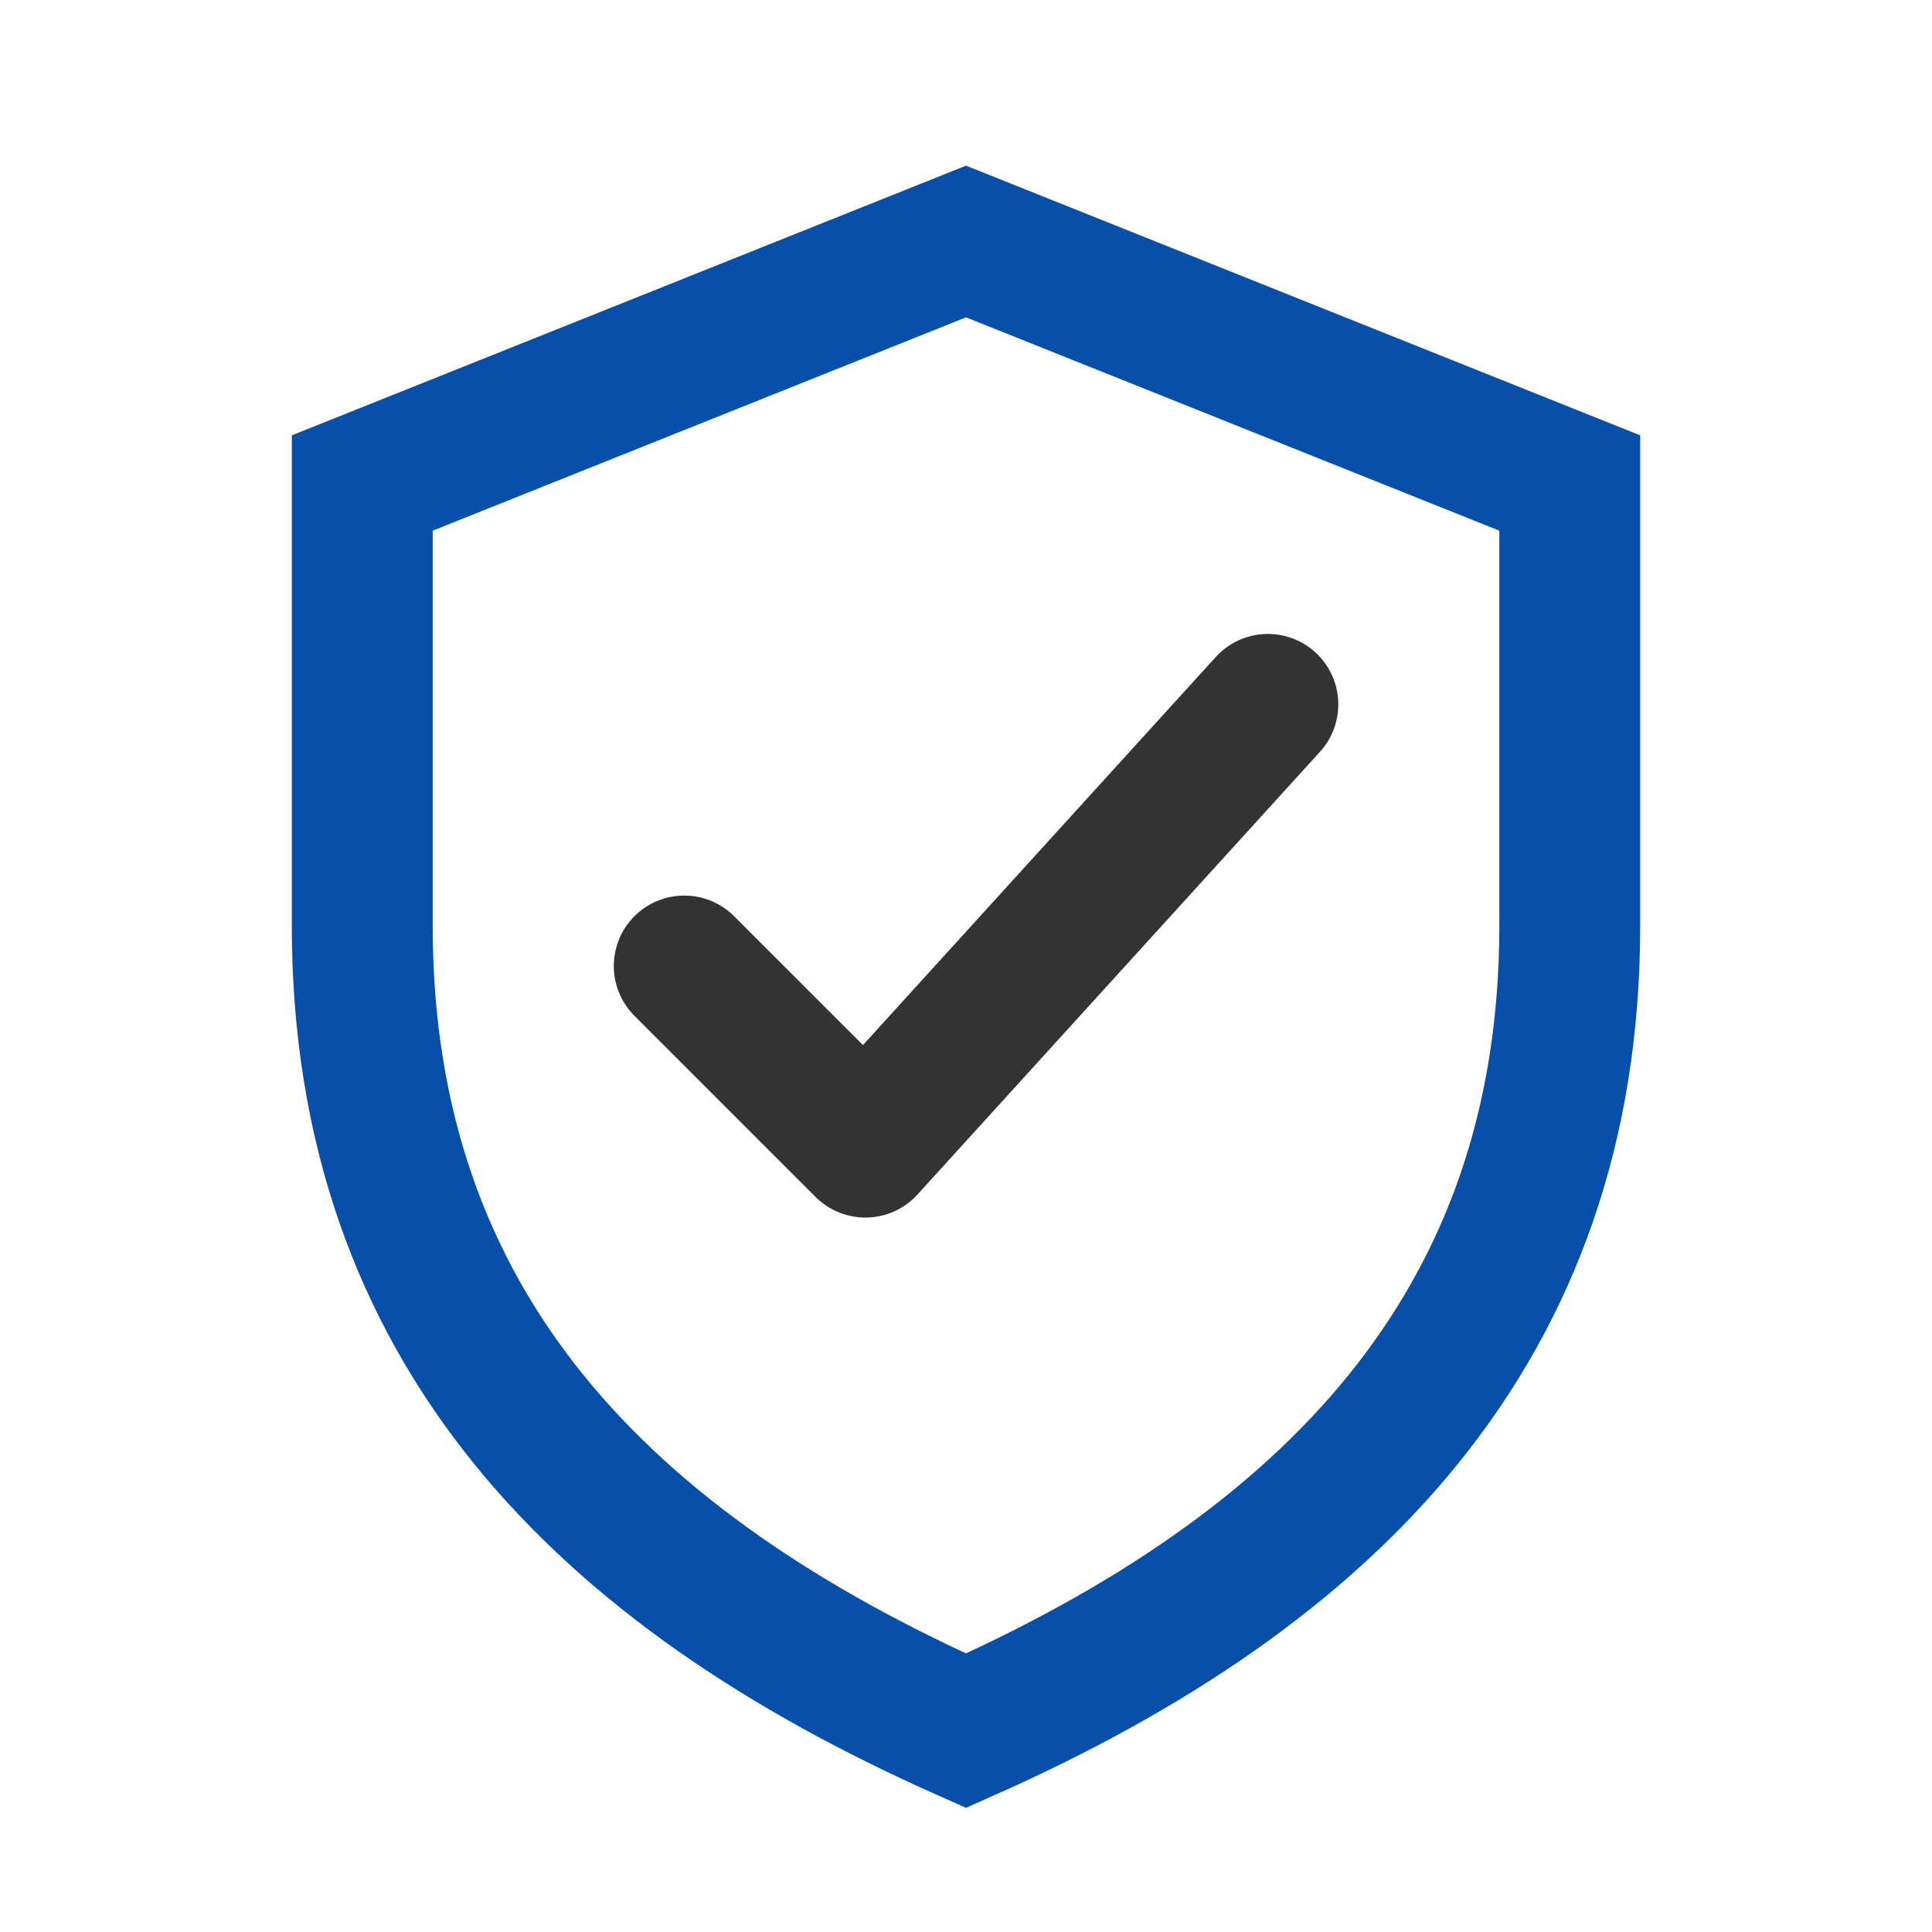
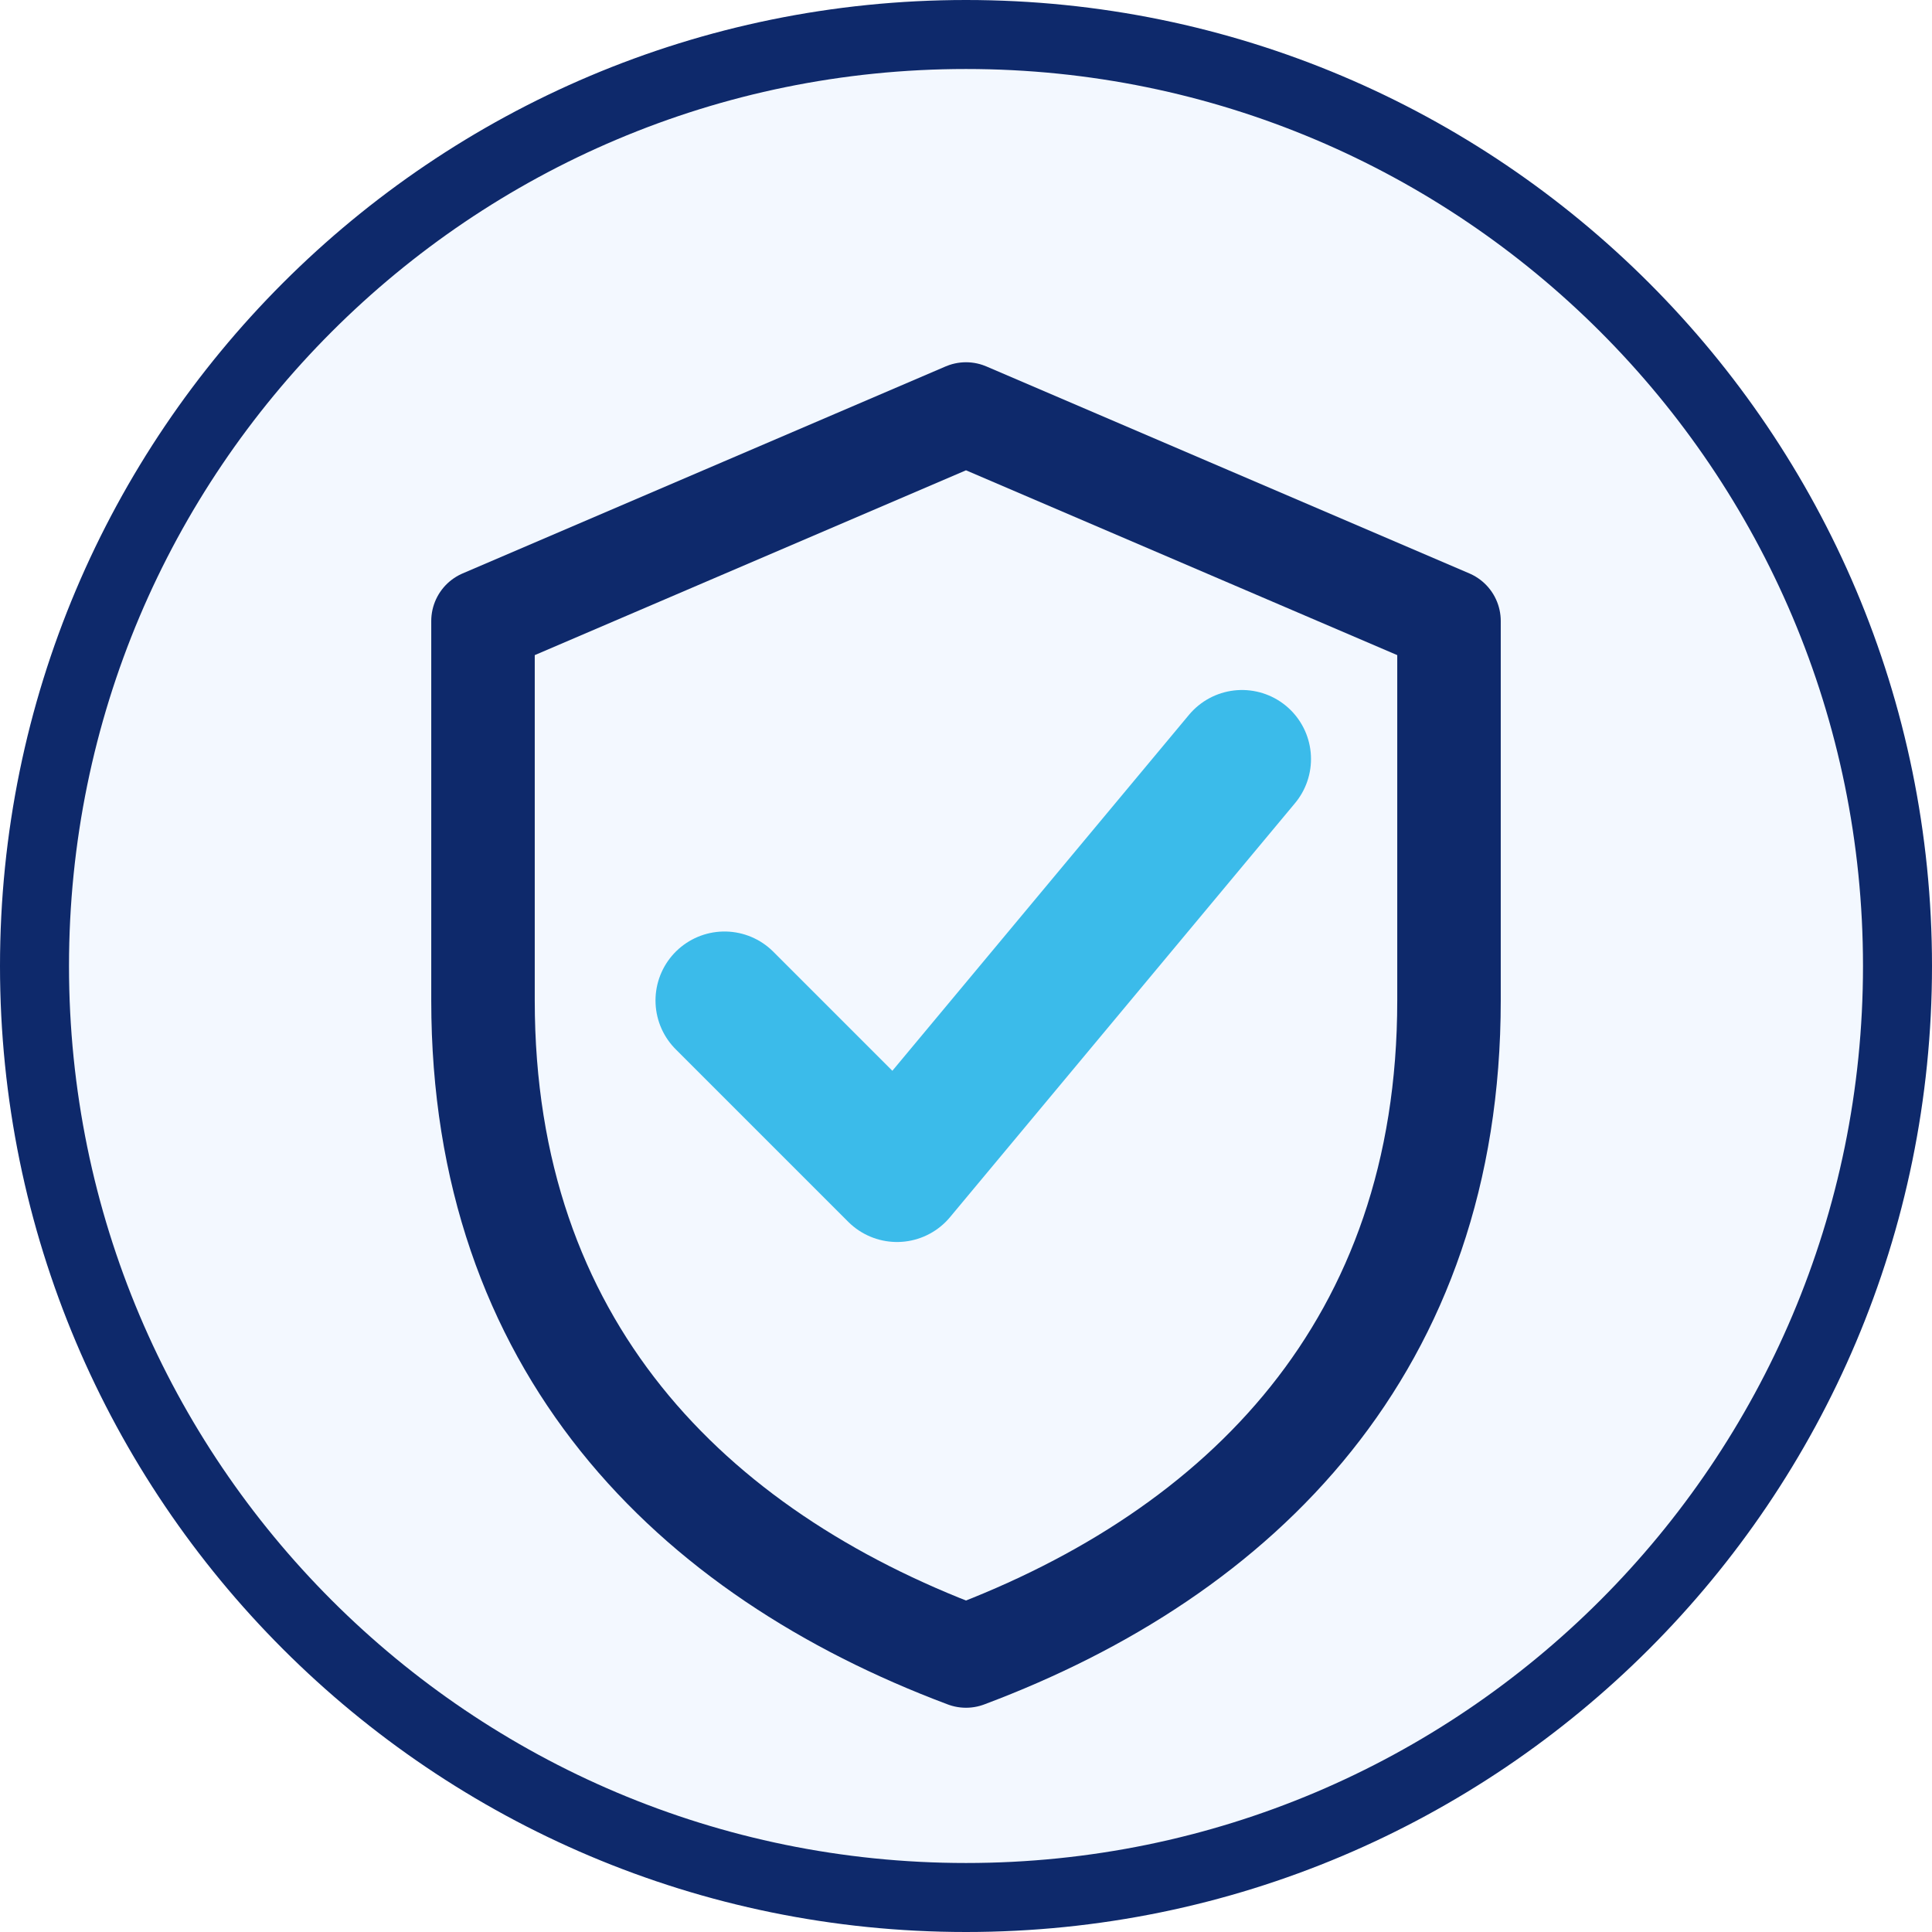
- <svg xmlns="http://www.w3.org/2000/svg" width="96" height="96" viewBox="0 0 96 96">
-   <path d="M48 12l30 12v22c0 20-12 32-30 40-18-8-30-20-30-40V24l30-12z" fill="none" stroke="#084FAA" stroke-width="7" />
-   <path d="M34 48l9 9 20-22" fill="none" stroke="#333" stroke-width="7" stroke-linecap="round" stroke-linejoin="round" />
+ <svg xmlns="http://www.w3.org/2000/svg" width="56" height="56" viewBox="0 0 56 56">
+   <circle cx="28" cy="28" r="27" fill="#F3F8FF" stroke="#0E296B" stroke-width="2" />
+   <path d="M28 12 42 18v11c0 10-6 16-14 19-8-3-14-9-14-19V18l14-6z" fill="none" stroke="#0E296B" stroke-width="3" stroke-linejoin="round" />
+   <path d="M21 29l5 5 10-12" fill="none" stroke="#3BBBEA" stroke-width="4" stroke-linecap="round" stroke-linejoin="round" />
</svg>
